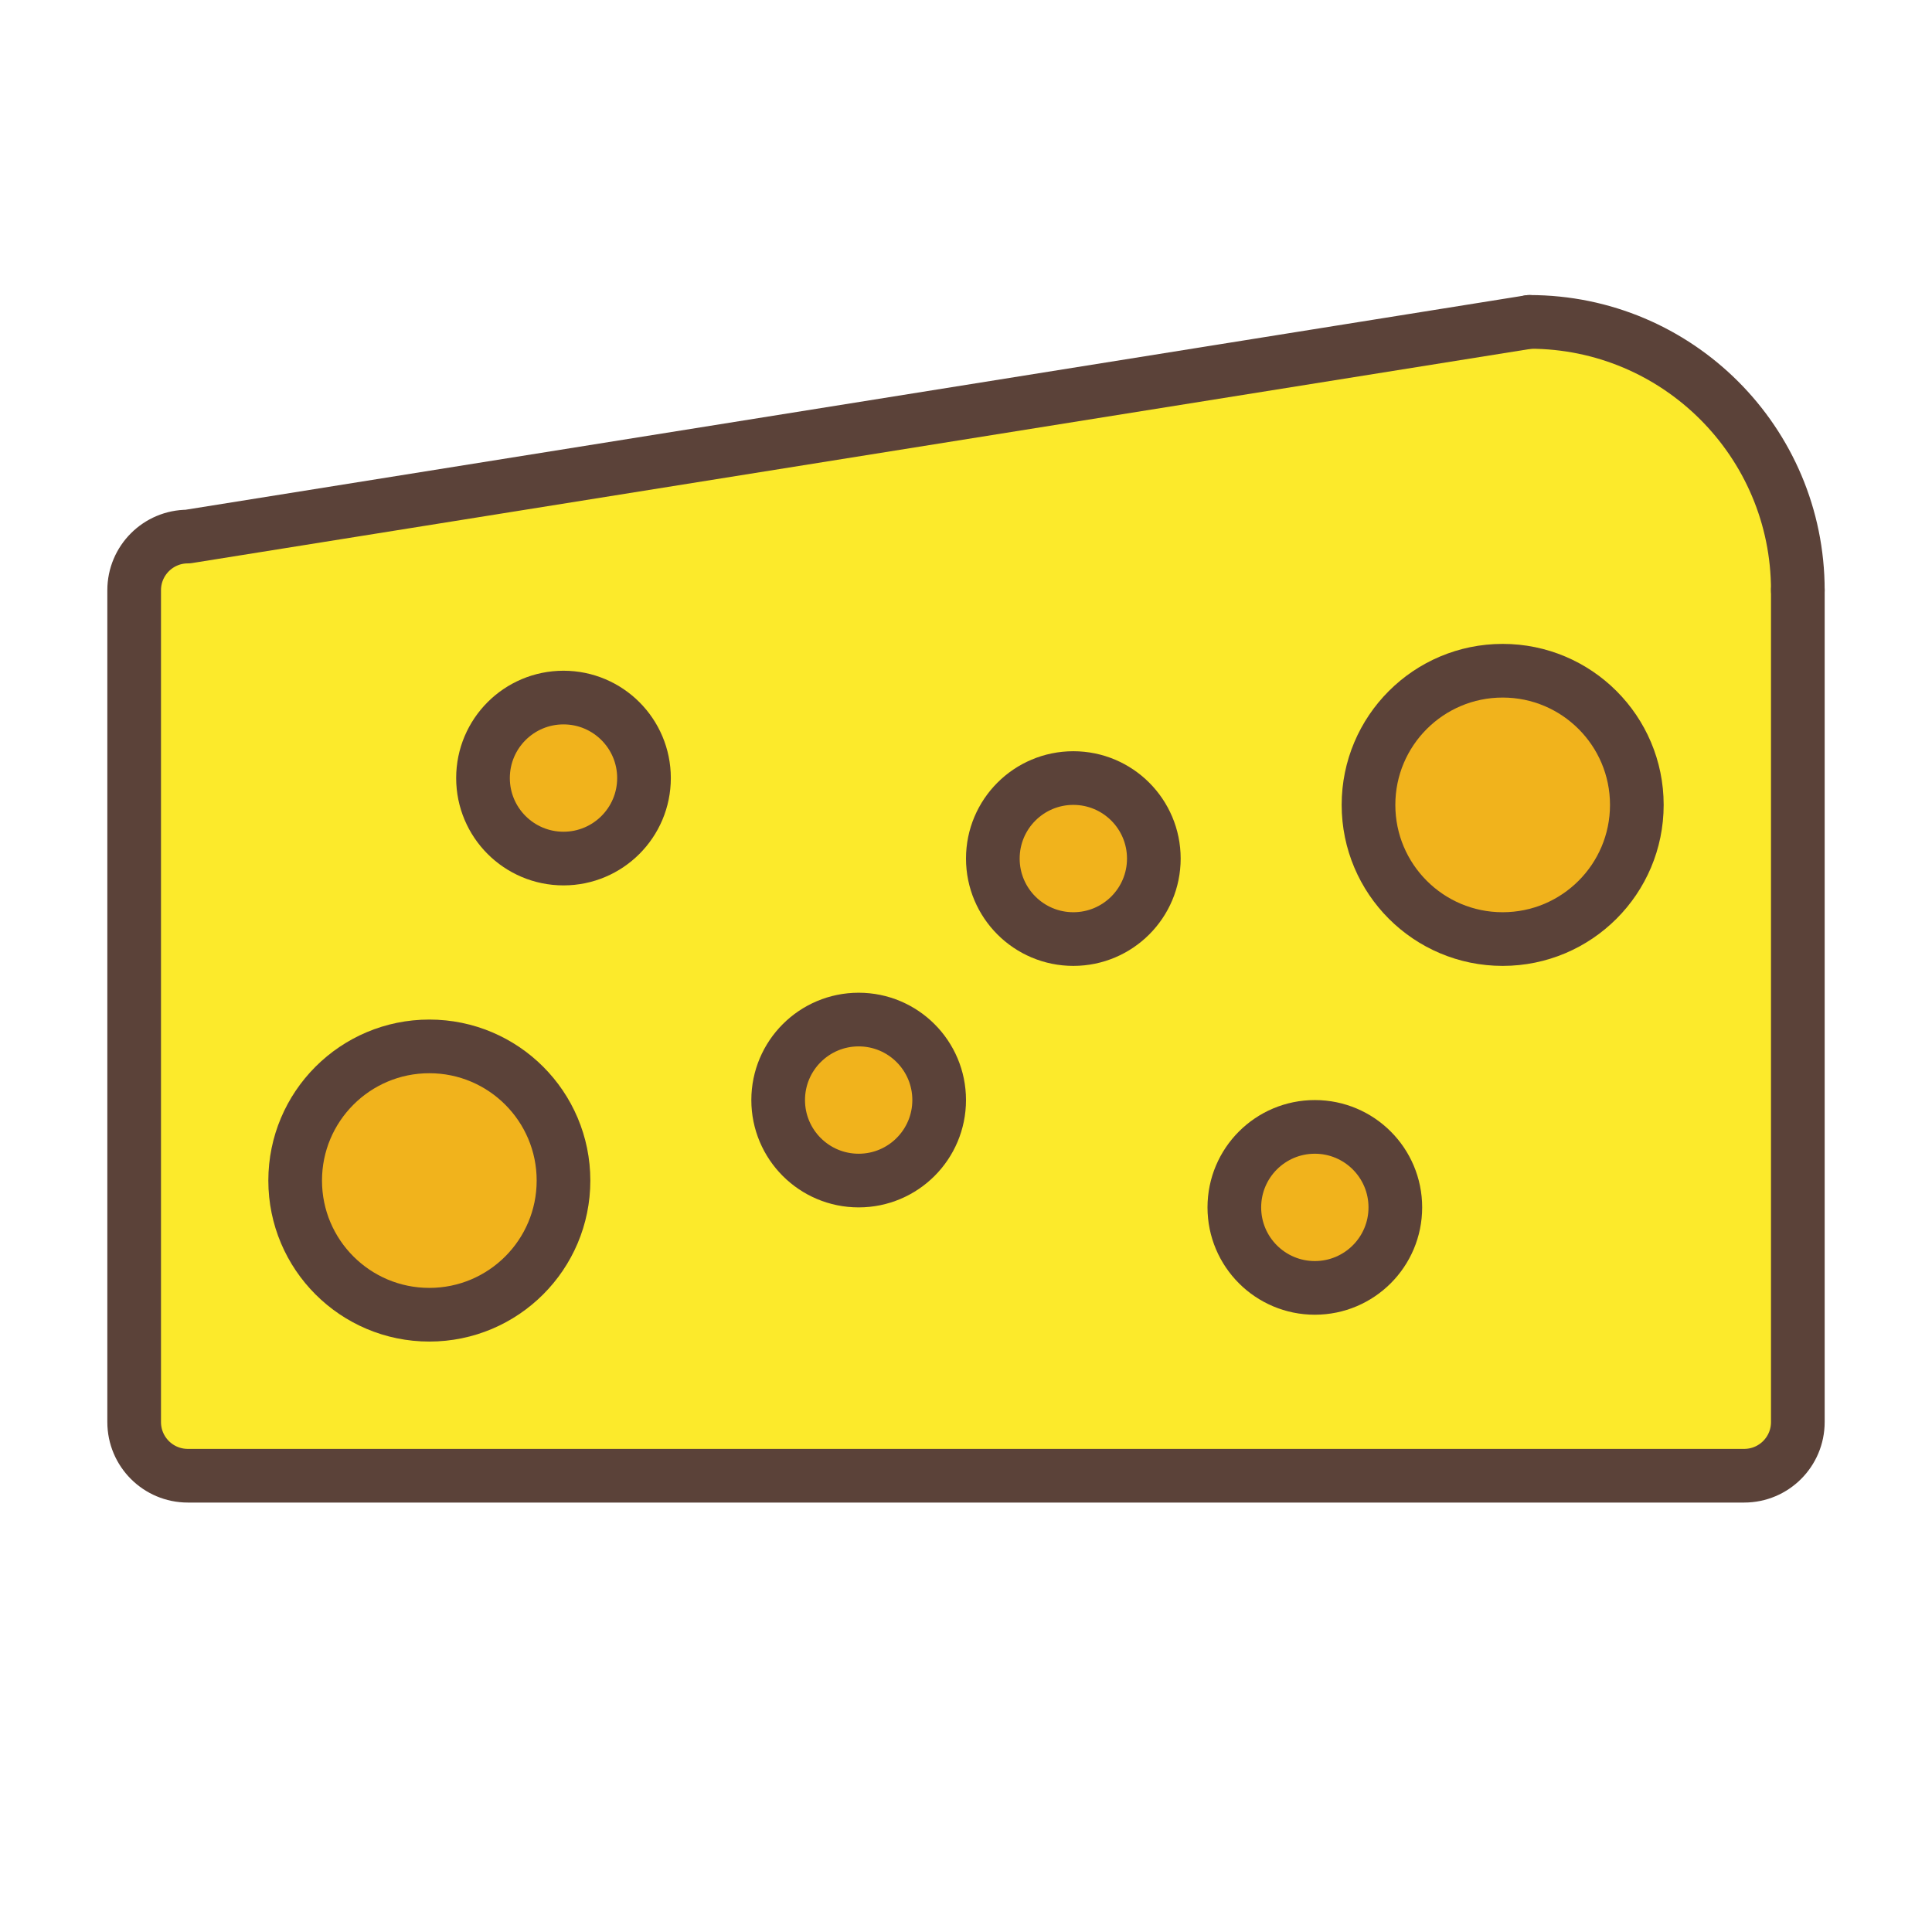
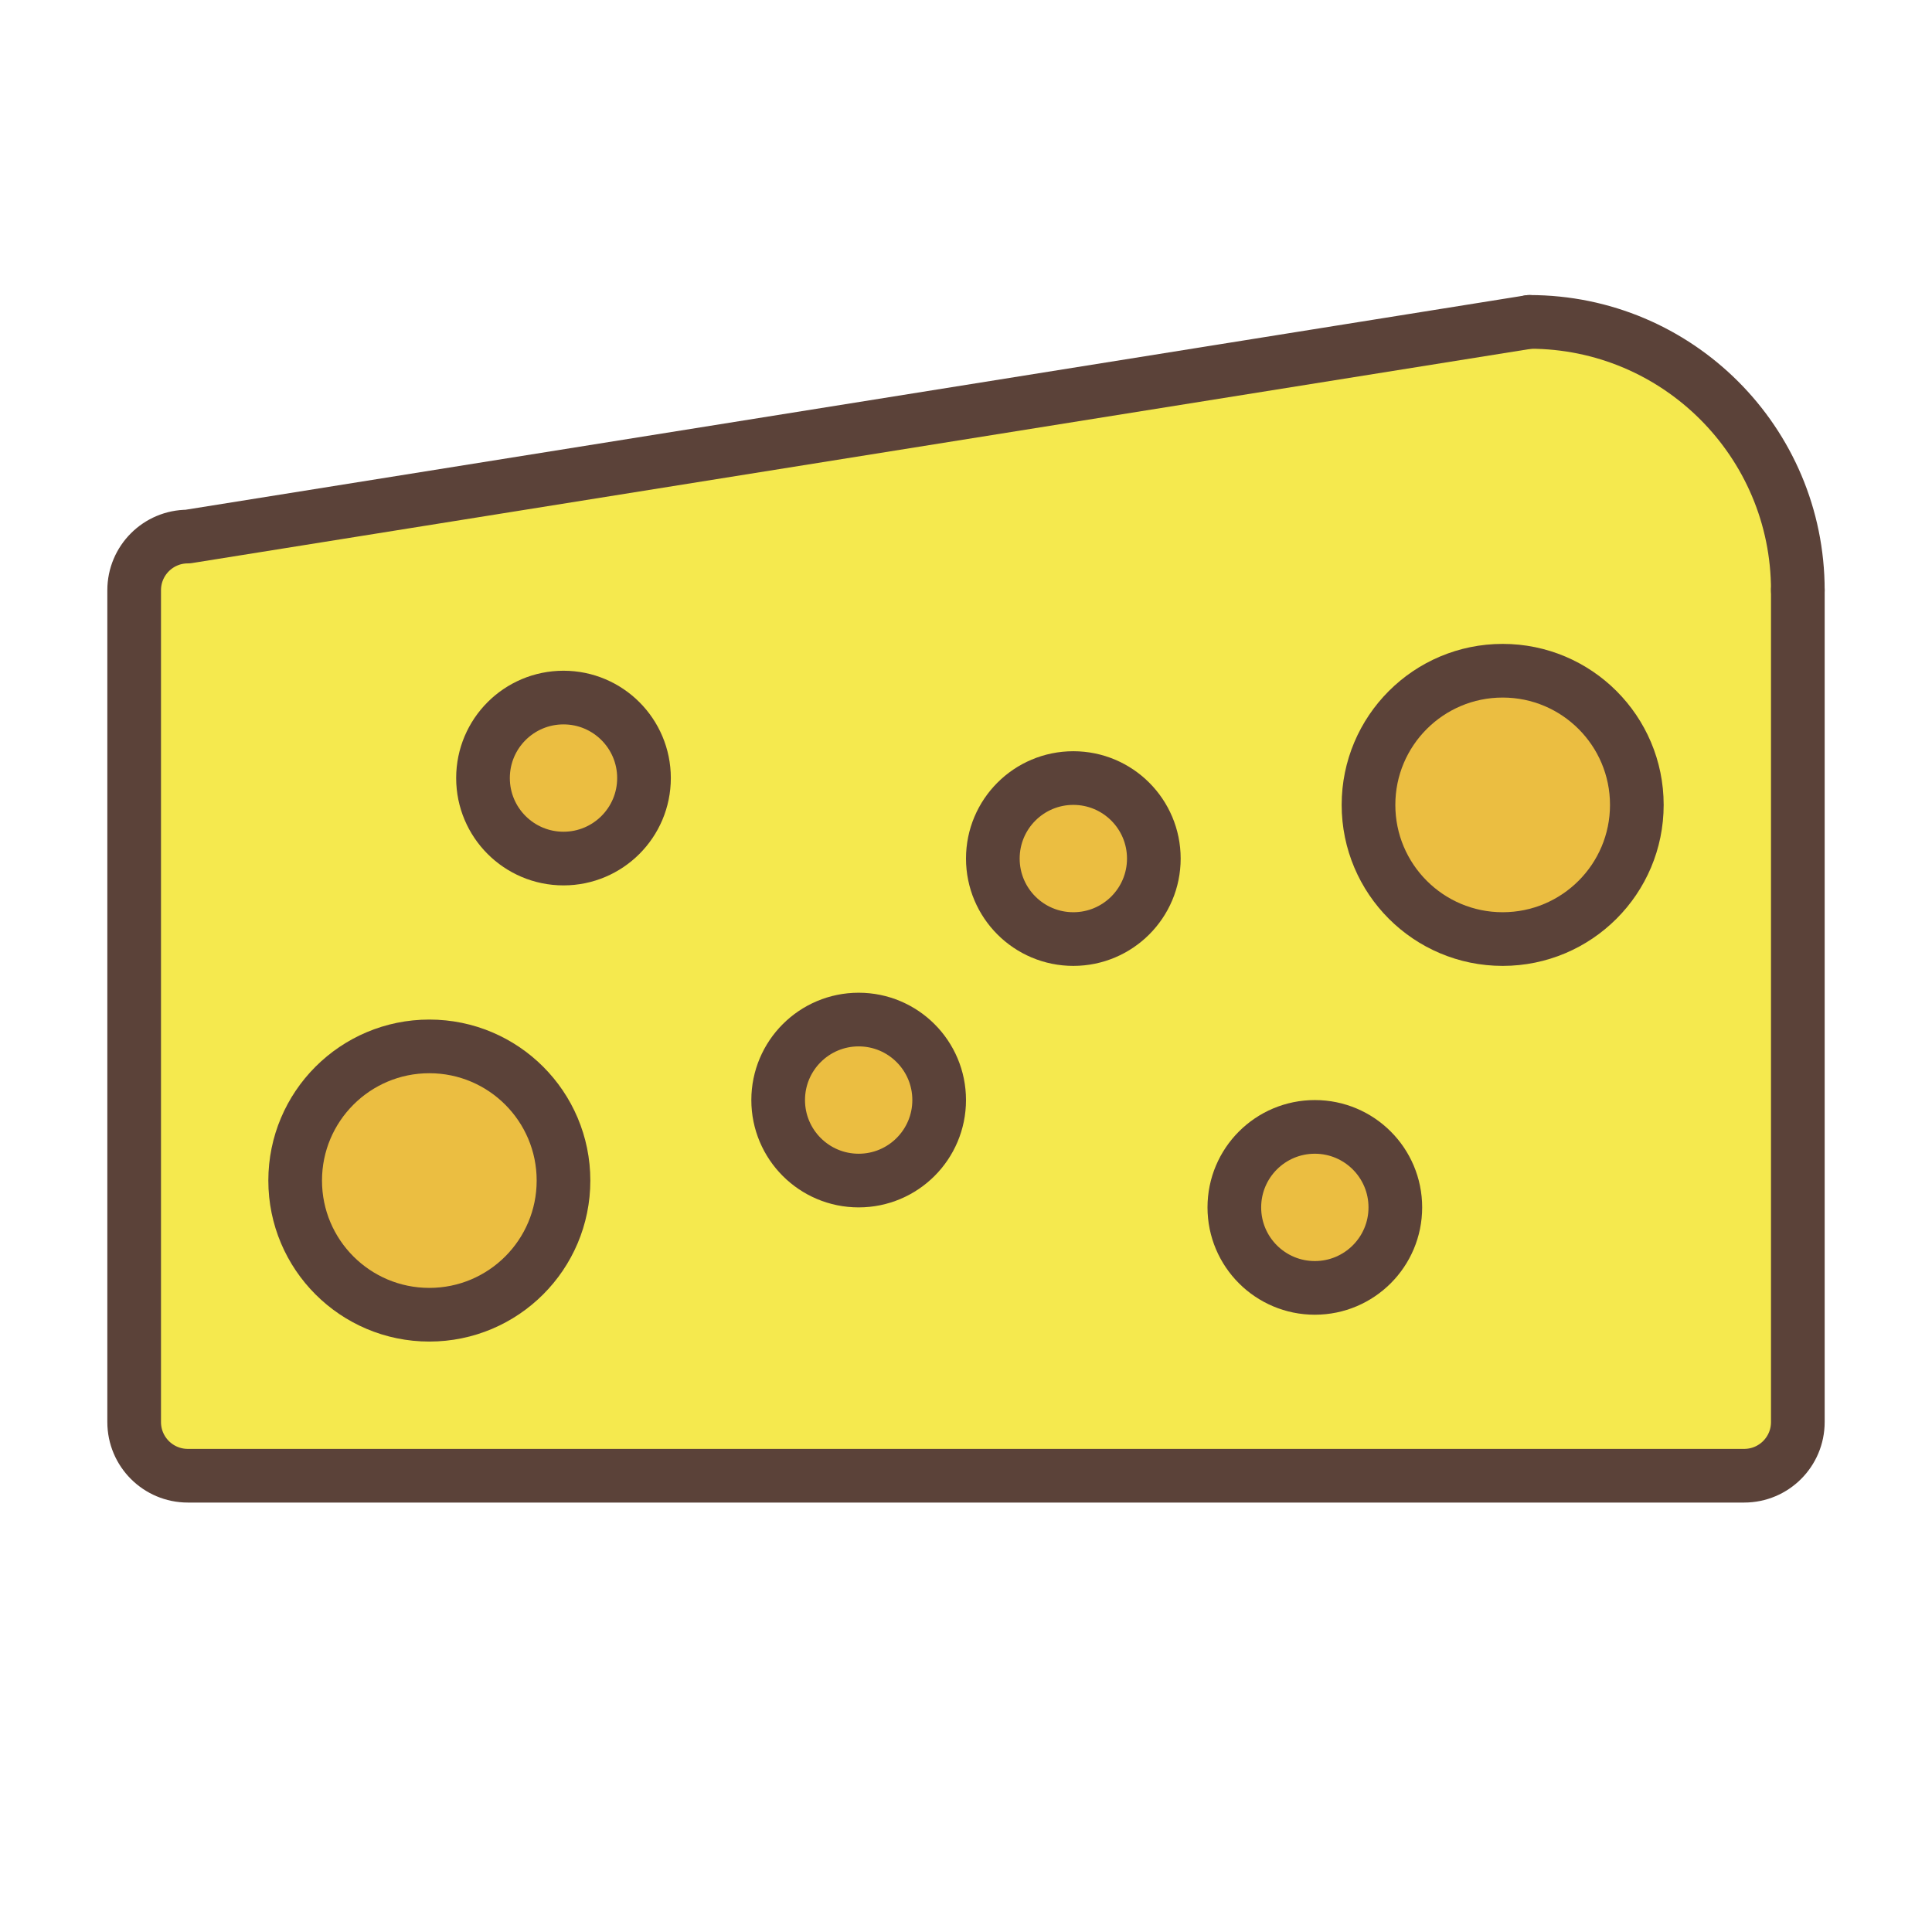
<svg xmlns="http://www.w3.org/2000/svg" id="emoji" viewBox="0 0 72 72">
  <g id="color">
-     <path fill="#fcea2b" stroke="none" d="M57,11.996c5.522,0,10,4.478,10,10v31c0,1.105-0.895,2-2,2H7c-1.105,0-2-0.895-2-2v-31 c0-1.105,0.895-2,2-2l13-2.08L57,11.996z" />
-     <circle cx="16" cy="43.996" r="5" fill="#f1b31c" stroke="none" />
-     <circle cx="56" cy="29.996" r="5" fill="#f1b31c" stroke="none" />
-     <circle cx="49" cy="44.996" r="3" fill="#f1b31c" stroke="none" />
-     <circle cx="40" cy="31.996" r="3" fill="#f1b31c" stroke="none" />
-     <circle cx="32" cy="40.996" r="3" fill="#f1b31c" stroke="none" />
-     <circle cx="21" cy="28.996" r="3" fill="#f1b31c" stroke="none" />
+     <path fill="#f5e94e" stroke="none" d="M57,11.996c5.522,0,10,4.478,10,10v31c0,1.105-0.895,2-2,2H7c-1.105,0-2-0.895-2-2v-31 c0-1.105,0.895-2,2-2l13-2.08L57,11.996z" />
+     <circle cx="16" cy="43.996" r="5" fill="#ebbe41" stroke="none" />
+     <circle cx="56" cy="29.996" r="5" fill="#ebbe41" stroke="none" />
+     <circle cx="49" cy="44.996" r="3" fill="#ebbe41" stroke="none" />
+     <circle cx="40" cy="31.996" r="3" fill="#ebbe41" stroke="none" />
+     <circle cx="32" cy="40.996" r="3" fill="#ebbe41" stroke="none" />
+     <circle cx="21" cy="28.996" r="3" fill="#ebbe41" stroke="none" />
  </g>
  <g id="hair" />
  <g id="skin" />
  <g id="skin-shadow" />
  <g id="line">
    <path fill="none" stroke="#5B4239" stroke-linecap="round" stroke-linejoin="round" stroke-miterlimit="10" stroke-width="2" d="M67,21.996v31c0,1.105-0.895,2-2,2H7c-1.105,0-2-0.895-2-2v-31c0-1.105,0.895-2,2-2l50-8" />
    <path fill="none" stroke="#5B4239" stroke-linecap="round" stroke-linejoin="round" stroke-miterlimit="10" stroke-width="2" d="M57,11.996c5.522,0,10,4.478,10,10" />
    <circle cx="16" cy="43.996" r="5" fill="none" stroke="#5B4239" stroke-linecap="round" stroke-linejoin="round" stroke-miterlimit="10" stroke-width="2" />
    <circle cx="56" cy="29.996" r="5" fill="none" stroke="#5B4239" stroke-linecap="round" stroke-linejoin="round" stroke-miterlimit="10" stroke-width="2" />
    <circle cx="49" cy="44.996" r="3" fill="none" stroke="#5B4239" stroke-linecap="round" stroke-linejoin="round" stroke-miterlimit="10" stroke-width="2" />
    <circle cx="40" cy="31.996" r="3" fill="none" stroke="#5B4239" stroke-linecap="round" stroke-linejoin="round" stroke-miterlimit="10" stroke-width="2" />
    <circle cx="32" cy="40.996" r="3" fill="none" stroke="#5B4239" stroke-linecap="round" stroke-linejoin="round" stroke-miterlimit="10" stroke-width="2" />
    <circle cx="21" cy="28.996" r="3" fill="none" stroke="#5B4239" stroke-linecap="round" stroke-linejoin="round" stroke-miterlimit="10" stroke-width="2" />
  </g>
</svg>
